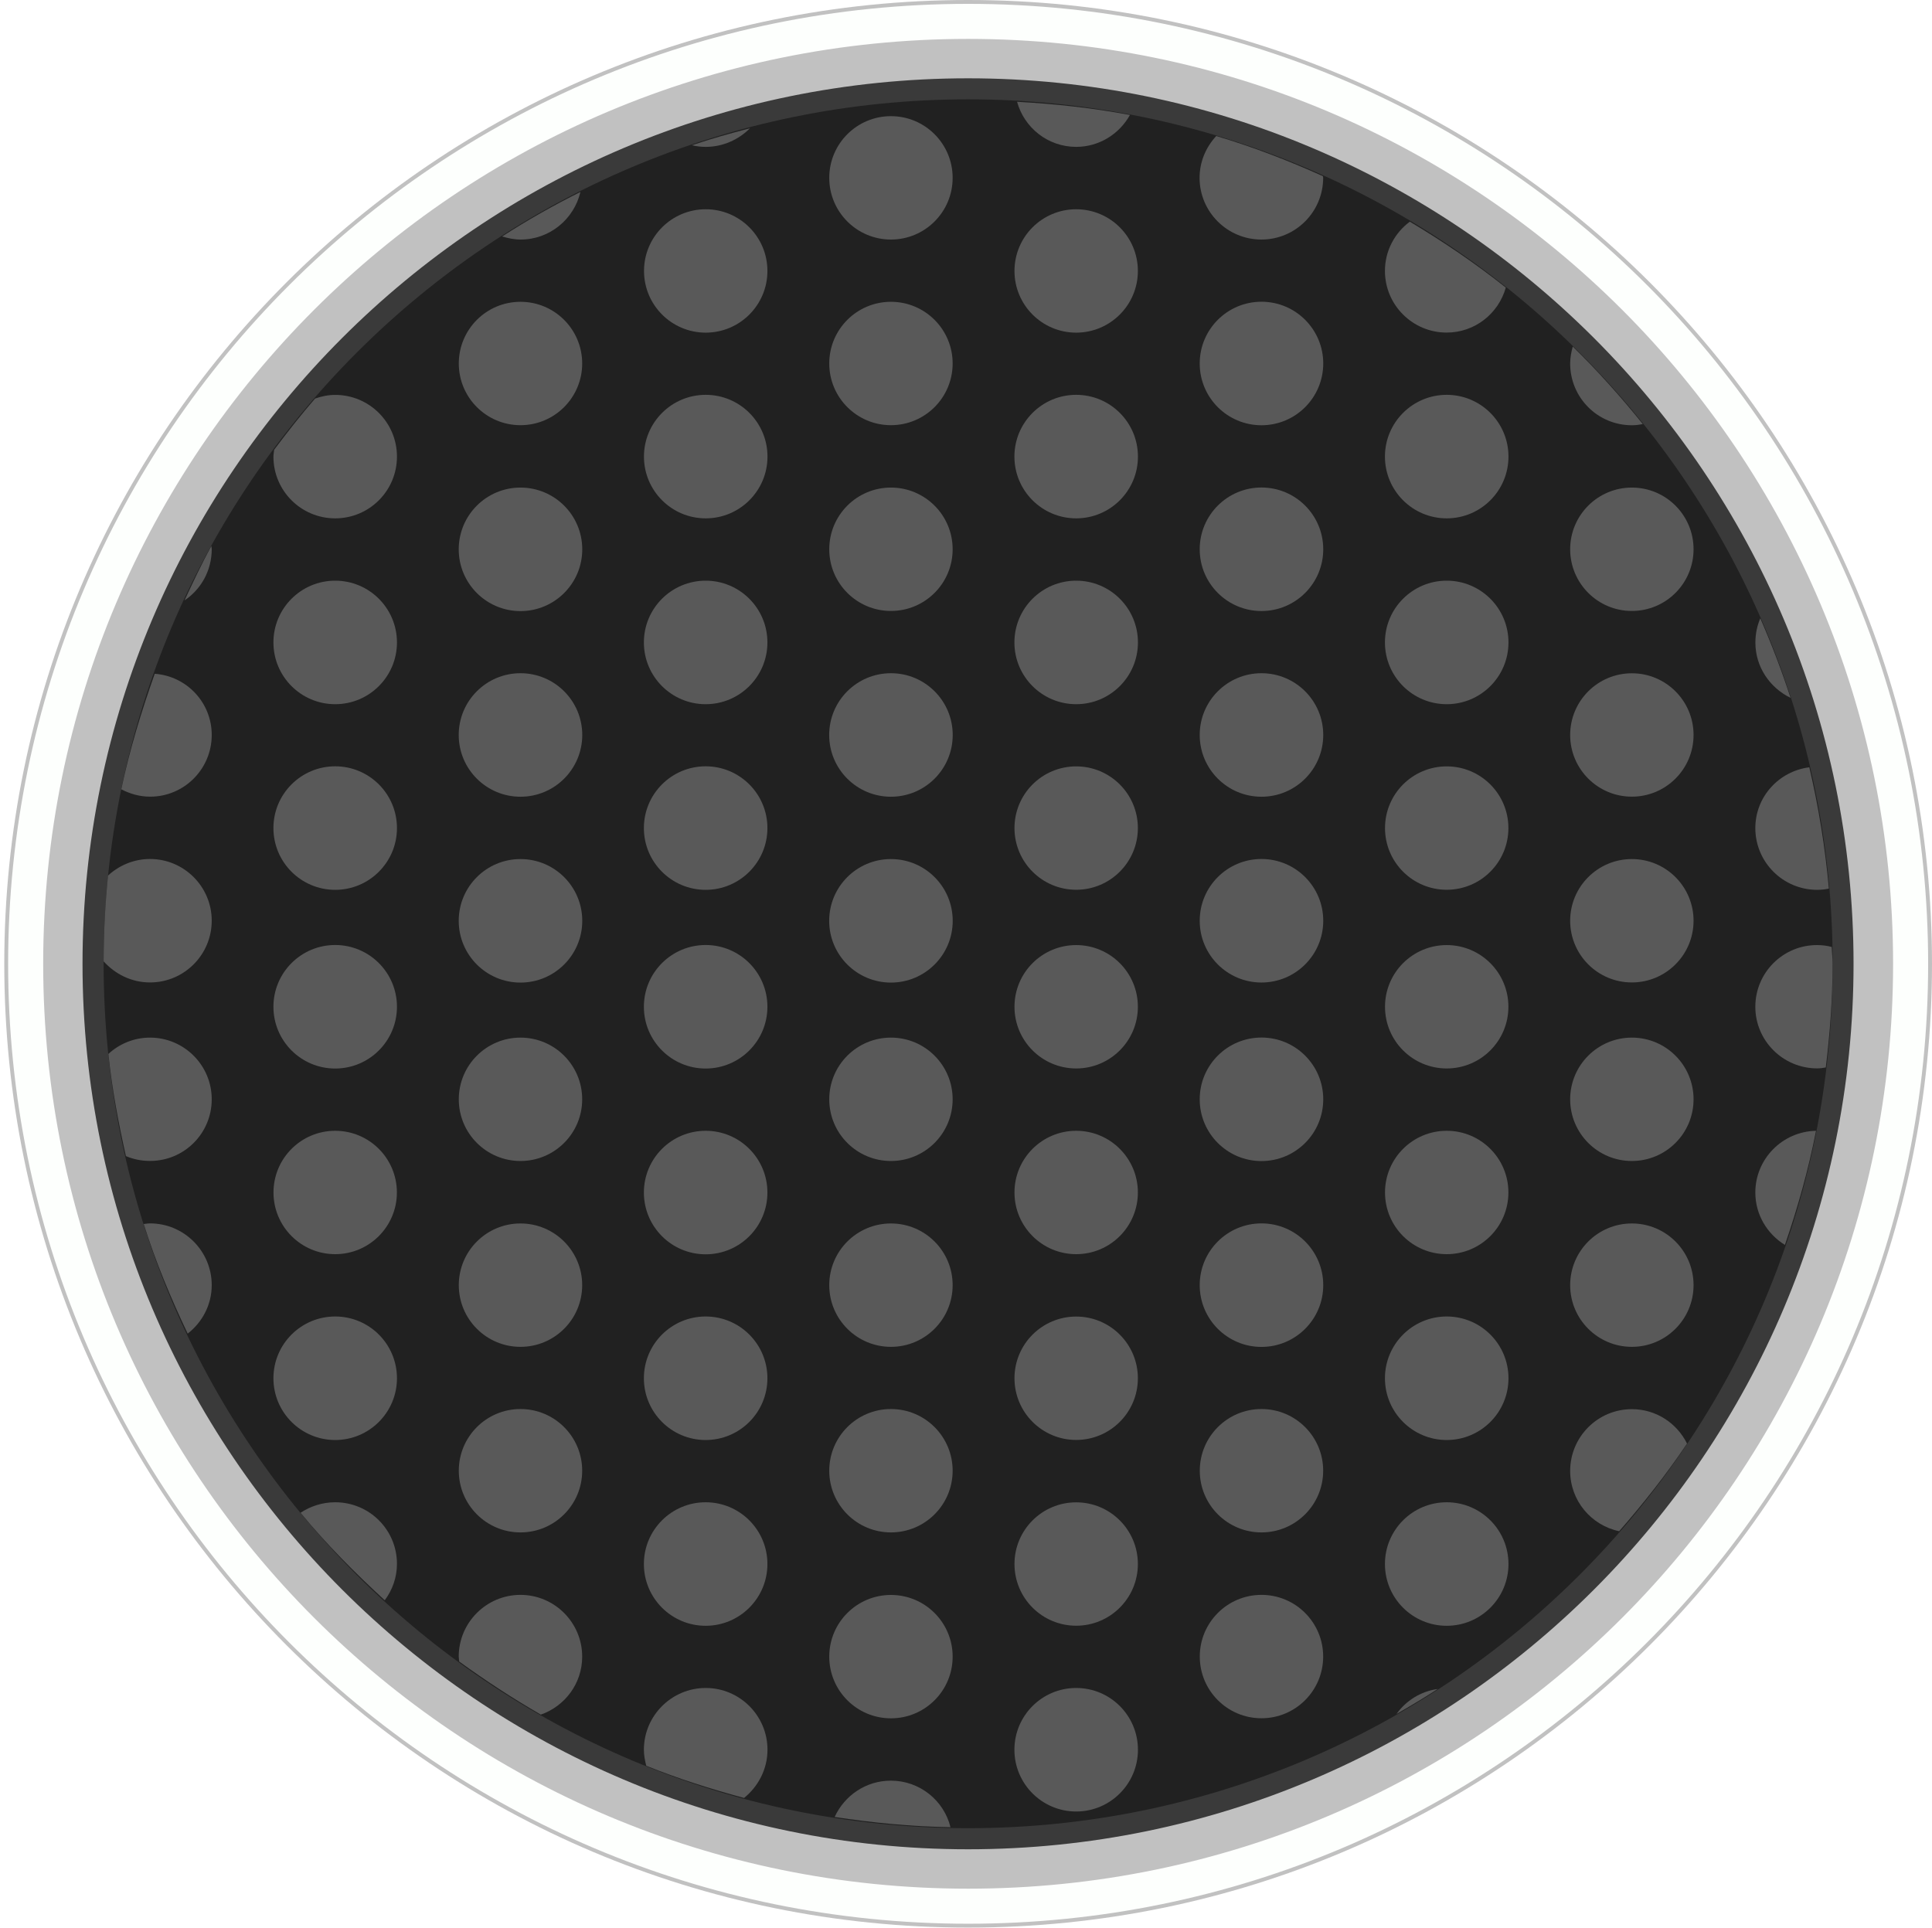
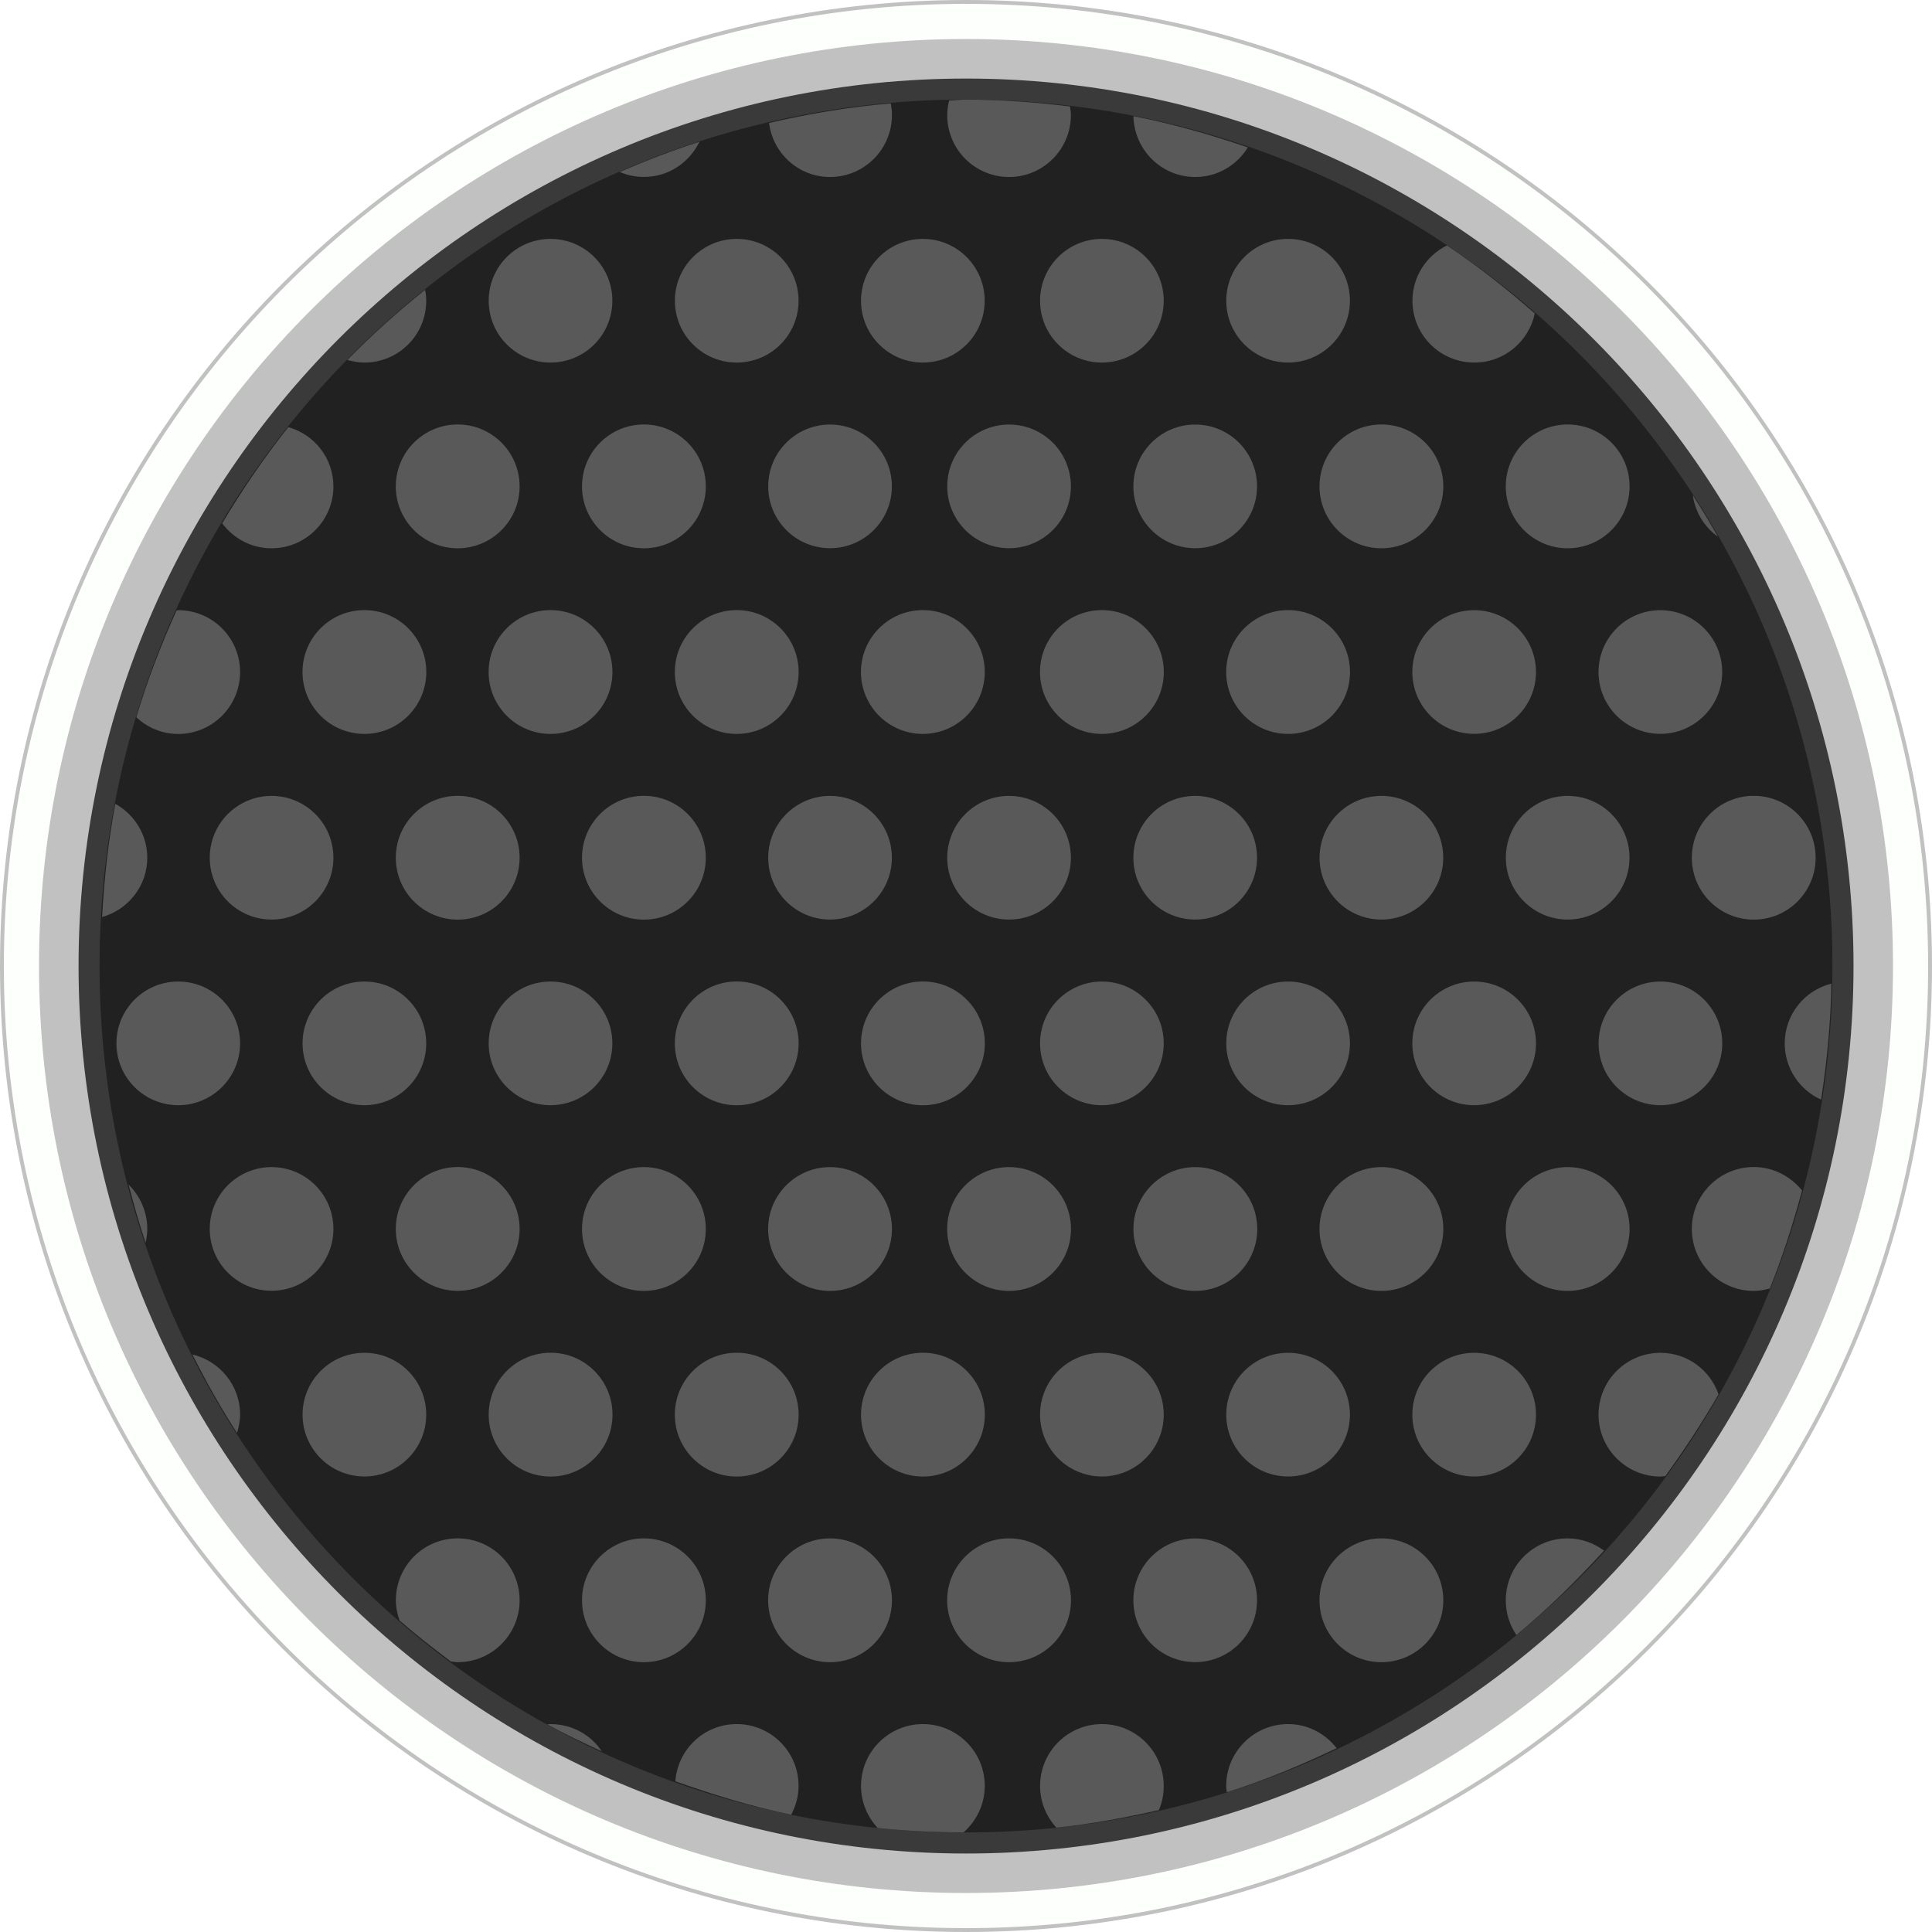
- <svg xmlns="http://www.w3.org/2000/svg" version="1.1" baseProfile="basic" id="Ebene_1" x="0px" y="0px" width="27.557px" height="27.496px" viewBox="0 0 27.557 27.496" xml:space="preserve">
-   <g id="mic-9.7mm" transform="matrix(1, 0, 0, 1, 132.819, 138.532)">
-     <g transform="matrix(0, 1, -1, 0, 27.496, 0)">
-       <g id="Ebene_1_1_">
-         <circle fill="#C1C1C1" cx="-124.784" cy="146.506" r="13.748" />
-         <g>
-           <path fill="#212121" d="M-124.784,158.988c-6.883,0-12.48-5.601-12.48-12.48s5.6-12.479,12.48-12.479      s12.479,5.599,12.479,12.479S-117.902,158.988-124.784,158.988z" />
-           <path fill="#3A3A3A" d="M-124.784,134.175c6.811,0,12.33,5.521,12.33,12.331c0,6.811-5.521,12.331-12.33,12.331      c-6.811,0-12.331-5.521-12.331-12.331S-131.595,134.175-124.784,134.175 M-124.784,133.877c-6.965,0-12.631,5.666-12.631,12.63      c0,6.965,5.666,12.631,12.631,12.631s12.631-5.666,12.631-12.631C-112.153,139.543-117.819,133.877-124.784,133.877      L-124.784,133.877z" />
-         </g>
-         <g id="mess">
-           <g>
-             <path fill="#595959" d="M-130.697,157.295c-0.015,0-0.03,0.004-0.046,0.005c0.253,0.14,0.514,0.261,0.775,0.383       C-130.124,157.448-130.394,157.295-130.697,157.295z" />
-             <path fill="#595959" d="M-128.048,157.295c-0.464,0-0.84,0.359-0.873,0.813c0.535,0.19,1.082,0.358,1.648,0.477       c0.064-0.123,0.105-0.261,0.105-0.41C-127.167,157.69-127.561,157.295-128.048,157.295z" />
-             <path fill="#595959" d="M-124.518,158.175c0-0.485-0.394-0.88-0.881-0.88c-0.485,0-0.88,0.395-0.88,0.88       c0,0.231,0.091,0.44,0.236,0.599c0.402,0.041,0.811,0.062,1.224,0.063C-124.637,158.673-124.518,158.44-124.518,158.175z" />
-             <path fill="#595959" d="M-131.138,155.534c0-0.487-0.394-0.881-0.881-0.881c-0.486,0-0.88,0.394-0.88,0.881       c0,0.102,0.021,0.196,0.052,0.287c0.235,0.204,0.48,0.396,0.731,0.584c0.032,0.002,0.063,0.01,0.097,0.01       C-131.531,156.415-131.138,156.02-131.138,155.534z" />
-             <circle fill="#595959" cx="-129.368" cy="155.534" r="0.881" />
-             <circle fill="#595959" cx="-126.72" cy="155.534" r="0.881" />
-             <path fill="#595959" d="M-135.794,152.036c0.192,0.385,0.403,0.758,0.635,1.117c0.025-0.084,0.044-0.171,0.044-0.264       C-135.115,152.475-135.405,152.128-135.794,152.036z" />
-             <circle fill="#595959" cx="-133.347" cy="152.891" r="0.88" />
-             <circle fill="#595959" cx="-130.696" cy="152.891" r="0.881" />
-             <circle fill="#595959" cx="-128.048" cy="152.891" r="0.881" />
-             <circle fill="#595959" cx="-125.397" cy="152.891" r="0.881" />
-             <path fill="#595959" d="M-122.851,157.295c-0.486,0-0.88,0.395-0.88,0.88c0,0.229,0.089,0.438,0.233,0.594       c0.496-0.052,0.979-0.142,1.457-0.25c0.045-0.104,0.069-0.221,0.069-0.344C-121.971,157.69-122.363,157.295-122.851,157.295z" />
-             <path fill="#595959" d="M-120.2,157.295c-0.486,0-0.881,0.395-0.881,0.88c0,0.031,0.006,0.061,0.009,0.09       c0.54-0.17,1.06-0.387,1.563-0.627C-119.669,157.431-119.919,157.295-120.2,157.295z" />
-             <circle fill="#595959" cx="-124.171" cy="155.534" r="0.881" />
-             <circle fill="#595959" cx="-121.522" cy="155.534" r="0.88" />
-             <circle fill="#595959" cx="-118.872" cy="155.534" r="0.881" />
-             <path fill="#595959" d="M-117.103,155.534c0,0.184,0.057,0.354,0.15,0.494c0.447-0.367,0.856-0.774,1.248-1.201       c-0.146-0.108-0.323-0.174-0.521-0.174C-116.71,154.654-117.103,155.046-117.103,155.534z" />
-             <circle fill="#595959" cx="-122.851" cy="152.891" r="0.88" />
-             <circle fill="#595959" cx="-120.2" cy="152.891" r="0.88" />
-             <circle fill="#595959" cx="-117.553" cy="152.891" r="0.88" />
-             <path fill="#595959" d="M-114.901,152.011c-0.486,0-0.881,0.395-0.881,0.88c0,0.486,0.395,0.881,0.881,0.881       c0.023,0,0.046-0.006,0.07-0.007c0.271-0.374,0.524-0.76,0.757-1.164C-114.194,152.258-114.517,152.011-114.901,152.011z" />
-             <path fill="#595959" d="M-136.702,149.618c0.072,0.28,0.15,0.557,0.242,0.828c0.015-0.063,0.023-0.13,0.023-0.197       C-136.437,150.003-136.54,149.78-136.702,149.618z" />
-             <circle fill="#595959" cx="-134.667" cy="150.249" r="0.88" />
-             <circle fill="#595959" cx="-132.019" cy="150.249" r="0.881" />
-             <circle fill="#595959" cx="-129.368" cy="150.25" r="0.881" />
-             <circle fill="#595959" cx="-126.72" cy="150.25" r="0.881" />
-             <circle fill="#595959" cx="-135.995" cy="147.607" r="0.88" />
-             <circle fill="#595959" cx="-133.347" cy="147.607" r="0.88" />
-             <circle fill="#595959" cx="-130.697" cy="147.607" r="0.88" />
-             <circle fill="#595959" cx="-128.048" cy="147.607" r="0.881" />
-             <circle fill="#595959" cx="-125.397" cy="147.607" r="0.881" />
-             <path fill="#595959" d="M-136.437,144.965c0-0.331-0.186-0.617-0.455-0.767c-0.099,0.525-0.158,1.063-0.188,1.61       C-136.71,145.706-136.437,145.369-136.437,144.965z" />
-             <circle fill="#595959" cx="-134.667" cy="144.965" r="0.88" />
-             <circle fill="#595959" cx="-132.019" cy="144.965" r="0.881" />
-             <circle fill="#595959" cx="-129.368" cy="144.965" r="0.881" />
-             <circle fill="#595959" cx="-126.72" cy="144.965" r="0.88" />
-             <path fill="#595959" d="M-135.115,142.323c0-0.486-0.394-0.881-0.882-0.881c-0.008,0-0.016,0.003-0.022,0.004       c-0.222,0.49-0.417,0.998-0.573,1.521c0.157,0.146,0.366,0.238,0.598,0.238C-135.509,143.204-135.115,142.809-135.115,142.323z       " />
-             <circle fill="#595959" cx="-133.347" cy="142.322" r="0.881" />
-             <circle fill="#595959" cx="-130.697" cy="142.322" r="0.881" />
-             <circle fill="#595959" cx="-128.048" cy="142.322" r="0.881" />
-             <circle fill="#595959" cx="-125.398" cy="142.322" r="0.881" />
-             <circle fill="#595959" cx="-122.851" cy="147.607" r="0.88" />
-             <circle fill="#595959" cx="-120.2" cy="147.607" r="0.88" />
-             <circle fill="#595959" cx="-117.553" cy="147.607" r="0.88" />
-             <circle fill="#595959" cx="-114.901" cy="147.607" r="0.88" />
-             <path fill="#595959" d="M-113.132,147.608c0,0.355,0.211,0.661,0.518,0.802c0.083-0.541,0.137-1.093,0.146-1.652       C-112.849,146.851-113.132,147.197-113.132,147.608z" />
-             <circle fill="#595959" cx="-124.171" cy="144.965" r="0.88" />
-             <circle fill="#595959" cx="-121.522" cy="144.965" r="0.88" />
-             <circle fill="#595959" cx="-118.872" cy="144.965" r="0.88" />
-             <circle fill="#595959" cx="-116.222" cy="144.965" r="0.88" />
-             <circle fill="#595959" cx="-113.573" cy="144.965" r="0.881" />
-             <circle fill="#595959" cx="-122.851" cy="142.322" r="0.881" />
-             <circle fill="#595959" cx="-120.2" cy="142.322" r="0.881" />
-             <circle fill="#595959" cx="-117.553" cy="142.322" r="0.88" />
-             <circle fill="#595959" cx="-114.902" cy="142.322" r="0.88" />
-             <path fill="#595959" d="M-134.667,140.561c0.485,0,0.879-0.395,0.879-0.88c0-0.403-0.271-0.74-0.642-0.844       c-0.344,0.433-0.655,0.891-0.94,1.369C-135.21,140.421-134.956,140.561-134.667,140.561z" />
-             <circle fill="#595959" cx="-132.019" cy="139.68" r="0.881" />
-             <circle fill="#595959" cx="-129.368" cy="139.68" r="0.881" />
-             <circle fill="#595959" cx="-126.72" cy="139.68" r="0.88" />
-             <path fill="#595959" d="M-132.466,137.039c0-0.055-0.007-0.105-0.017-0.156c-0.388,0.312-0.758,0.643-1.106,0.999       c0.077,0.021,0.158,0.037,0.242,0.037C-132.859,137.919-132.466,137.525-132.466,137.039z" />
-             <circle fill="#595959" cx="-130.697" cy="137.039" r="0.88" />
-             <circle fill="#595959" cx="-128.048" cy="137.039" r="0.88" />
-             <circle fill="#595959" cx="-125.398" cy="137.039" r="0.88" />
-             <path fill="#595959" d="M-128.577,134.775c-0.389,0.127-0.766,0.271-1.135,0.432c0.104,0.045,0.222,0.07,0.344,0.07       C-129.019,135.278-128.721,135.071-128.577,134.775z" />
-             <path fill="#595959" d="M-126.72,135.278c0.487,0,0.881-0.396,0.881-0.882c0-0.057-0.006-0.111-0.017-0.167       c-0.591,0.053-1.168,0.147-1.731,0.279C-127.532,134.941-127.167,135.278-126.72,135.278z" />
-             <circle fill="#595959" cx="-124.171" cy="139.68" r="0.88" />
-             <circle fill="#595959" cx="-121.522" cy="139.68" r="0.88" />
-             <circle fill="#595959" cx="-118.872" cy="139.68" r="0.881" />
-             <circle fill="#595959" cx="-116.222" cy="139.68" r="0.881" />
-             <path fill="#595959" d="M-114.083,140.396c-0.114-0.199-0.232-0.396-0.357-0.589       C-114.406,140.05-114.274,140.26-114.083,140.396z" />
-             <circle fill="#595959" cx="-122.851" cy="137.039" r="0.88" />
-             <circle fill="#595959" cx="-120.2" cy="137.039" r="0.88" />
-             <path fill="#595959" d="M-118.431,137.039c0,0.486,0.395,0.88,0.881,0.88c0.424,0,0.776-0.3,0.86-0.699       c-0.397-0.347-0.812-0.674-1.25-0.968C-118.229,136.395-118.431,136.691-118.431,137.039z" />
-             <path fill="#595959" d="M-124.171,135.278c0.485,0,0.879-0.396,0.879-0.882c0-0.042-0.006-0.083-0.013-0.123       c-0.485-0.059-0.979-0.097-1.479-0.097c-0.082,0-0.159,0.01-0.24,0.012c-0.018,0.066-0.027,0.137-0.027,0.208       C-125.053,134.882-124.658,135.278-124.171,135.278z" />
-             <path fill="#595959" d="M-121.521,135.278c0.316,0,0.592-0.17,0.747-0.422c-0.528-0.182-1.069-0.335-1.628-0.444       C-122.392,134.89-122.003,135.278-121.521,135.278z" />
-             <circle fill="#595959" cx="-124.171" cy="150.25" r="0.881" />
-             <circle fill="#595959" cx="-121.521" cy="150.25" r="0.881" />
-             <circle fill="#595959" cx="-118.872" cy="150.25" r="0.881" />
-             <circle fill="#595959" cx="-116.222" cy="150.25" r="0.881" />
-             <path fill="#595959" d="M-113.573,149.368c-0.486,0-0.881,0.395-0.881,0.881c0,0.485,0.395,0.882,0.881,0.882       c0.078,0,0.154-0.015,0.229-0.034c0.182-0.451,0.33-0.917,0.459-1.395C-113.048,149.501-113.294,149.368-113.573,149.368z" />
-           </g>
-         </g>
-         <circle fill="none" stroke="#FDFFFD" stroke-width="0.5" stroke-miterlimit="10" cx="-124.784" cy="146.506" r="13.443" />
+ <svg xmlns="http://www.w3.org/2000/svg" version="1.1" id="Ebene_1" x="0px" y="0px" width="27.496px" height="27.496px" viewBox="0 0 27.496 27.496" enable-background="new 0 0 27.496 27.496" xml:space="preserve">
+   <g id="Ebene_1_1_">
+     <circle fill="#C1C1C1" cx="13.748" cy="13.748" r="13.748" />
+     <g>
+       <path fill="#212121" d="M13.748,26.229c-6.882,0-12.48-5.6-12.48-12.48s5.599-12.48,12.48-12.48s12.48,5.599,12.48,12.48    S20.63,26.229,13.748,26.229z" />
+       <path fill="#3A3A3A" d="M13.748,1.417c6.811,0,12.331,5.521,12.331,12.331c0,6.811-5.521,12.331-12.331,12.331    c-6.81,0-12.331-5.521-12.331-12.331C1.417,6.938,6.938,1.417,13.748,1.417 M13.748,1.118c-6.964,0-12.63,5.666-12.63,12.63    c0,6.965,5.666,12.631,12.63,12.631c6.965,0,12.631-5.666,12.631-12.631C26.379,6.784,20.713,1.118,13.748,1.118L13.748,1.118z" />
+     </g>
+     <g id="mess">
+       <g>
+         <path fill="#595959" d="M7.835,24.537c-0.015,0-0.03,0.004-0.045,0.005c0.252,0.14,0.513,0.261,0.775,0.383     C8.408,24.689,8.139,24.537,7.835,24.537z" />
+         <path fill="#595959" d="M10.485,24.537c-0.464,0-0.84,0.359-0.874,0.814c0.536,0.19,1.082,0.358,1.649,0.476     c0.065-0.123,0.105-0.261,0.105-0.41C11.366,24.932,10.972,24.537,10.485,24.537z" />
+         <path fill="#595959" d="M14.015,25.417c0-0.485-0.394-0.88-0.881-0.88c-0.486,0-0.88,0.395-0.88,0.88     c0,0.231,0.091,0.44,0.237,0.599c0.402,0.041,0.81,0.061,1.223,0.062C13.896,25.915,14.015,25.682,14.015,25.417z" />
+         <path fill="#595959" d="M7.395,22.775c0-0.487-0.394-0.881-0.881-0.881c-0.487,0-0.88,0.394-0.88,0.881     c0,0.102,0.021,0.197,0.052,0.287c0.235,0.205,0.48,0.396,0.731,0.584c0.032,0.002,0.063,0.01,0.097,0.01     C7.001,23.656,7.395,23.262,7.395,22.775z" />
+         <circle fill="#595959" cx="9.164" cy="22.775" r="0.881" />
+         <circle fill="#595959" cx="11.813" cy="22.775" r="0.881" />
+         <path fill="#595959" d="M2.739,19.277c0.192,0.385,0.403,0.758,0.634,1.117c0.025-0.084,0.044-0.17,0.044-0.263     C3.417,19.717,3.127,19.369,2.739,19.277z" />
+         <circle fill="#595959" cx="5.186" cy="20.133" r="0.88" />
+         <circle fill="#595959" cx="7.836" cy="20.133" r="0.881" />
+         <circle fill="#595959" cx="10.485" cy="20.133" r="0.881" />
+         <circle fill="#595959" cx="13.135" cy="20.133" r="0.881" />
+         <path fill="#595959" d="M15.682,24.537c-0.486,0-0.88,0.395-0.88,0.88c0,0.229,0.089,0.437,0.233,0.594     c0.496-0.052,0.98-0.142,1.458-0.25c0.045-0.104,0.069-0.221,0.069-0.344C16.562,24.932,16.169,24.537,15.682,24.537z" />
+         <path fill="#595959" d="M18.332,24.537c-0.486,0-0.881,0.395-0.881,0.88c0,0.031,0.006,0.06,0.009,0.09     c0.54-0.17,1.06-0.387,1.563-0.627C18.863,24.673,18.613,24.537,18.332,24.537z" />
+         <circle fill="#595959" cx="14.361" cy="22.775" r="0.881" />
+         <circle fill="#595959" cx="17.01" cy="22.775" r="0.88" />
+         <circle fill="#595959" cx="19.66" cy="22.775" r="0.881" />
+         <path fill="#595959" d="M21.43,22.775c0,0.184,0.057,0.354,0.151,0.494c0.446-0.367,0.856-0.774,1.248-1.201     c-0.146-0.108-0.324-0.174-0.521-0.174C21.823,21.895,21.43,22.288,21.43,22.775z" />
+         <circle fill="#595959" cx="15.682" cy="20.133" r="0.88" />
+         <circle fill="#595959" cx="18.332" cy="20.133" r="0.88" />
+         <circle fill="#595959" cx="20.98" cy="20.133" r="0.88" />
+         <path fill="#595959" d="M23.631,19.253c-0.486,0-0.881,0.394-0.881,0.88s0.395,0.881,0.881,0.881c0.023,0,0.046-0.006,0.07-0.007     c0.271-0.374,0.525-0.76,0.757-1.164C24.338,19.5,24.016,19.253,23.631,19.253z" />
+         <path fill="#595959" d="M1.83,16.859c0.073,0.281,0.151,0.557,0.242,0.828c0.015-0.062,0.024-0.129,0.024-0.197     C2.096,17.244,1.993,17.021,1.83,16.859z" />
+         <circle fill="#595959" cx="3.865" cy="17.49" r="0.88" />
+         <circle fill="#595959" cx="6.514" cy="17.49" r="0.881" />
+         <circle fill="#595959" cx="9.164" cy="17.491" r="0.881" />
+         <circle fill="#595959" cx="11.813" cy="17.491" r="0.881" />
+         <circle fill="#595959" cx="2.537" cy="14.849" r="0.88" />
+         <circle fill="#595959" cx="5.186" cy="14.849" r="0.88" />
+         <circle fill="#595959" cx="7.835" cy="14.849" r="0.88" />
+         <circle fill="#595959" cx="10.485" cy="14.849" r="0.881" />
+         <circle fill="#595959" cx="13.135" cy="14.849" r="0.881" />
+         <path fill="#595959" d="M2.096,12.207c0-0.331-0.185-0.617-0.455-0.767c-0.099,0.526-0.158,1.064-0.188,1.611     C1.823,12.947,2.096,12.61,2.096,12.207z" />
+         <circle fill="#595959" cx="3.865" cy="12.207" r="0.88" />
+         <circle fill="#595959" cx="6.514" cy="12.207" r="0.881" />
+         <circle fill="#595959" cx="9.164" cy="12.207" r="0.881" />
+         <circle fill="#595959" cx="11.813" cy="12.207" r="0.88" />
+         <path fill="#595959" d="M3.417,9.564c0-0.486-0.394-0.88-0.881-0.88c-0.008,0-0.016,0.002-0.023,0.003     C2.291,9.178,2.096,9.685,1.94,10.208c0.157,0.146,0.366,0.238,0.597,0.238C3.023,10.445,3.417,10.051,3.417,9.564z" />
+         <circle fill="#595959" cx="5.186" cy="9.564" r="0.881" />
+         <circle fill="#595959" cx="7.835" cy="9.564" r="0.881" />
+         <circle fill="#595959" cx="10.485" cy="9.564" r="0.881" />
+         <circle fill="#595959" cx="13.134" cy="9.564" r="0.881" />
+         <circle fill="#595959" cx="15.682" cy="14.849" r="0.88" />
+         <circle fill="#595959" cx="18.332" cy="14.849" r="0.88" />
+         <circle fill="#595959" cx="20.98" cy="14.849" r="0.88" />
+         <circle fill="#595959" cx="23.631" cy="14.849" r="0.88" />
+         <path fill="#595959" d="M25.4,14.85c0,0.355,0.211,0.661,0.518,0.801c0.083-0.541,0.137-1.092,0.146-1.652     C25.684,14.093,25.4,14.438,25.4,14.85z" />
+         <circle fill="#595959" cx="14.361" cy="12.207" r="0.88" />
+         <circle fill="#595959" cx="17.01" cy="12.207" r="0.88" />
+         <circle fill="#595959" cx="19.66" cy="12.207" r="0.88" />
+         <circle fill="#595959" cx="22.311" cy="12.207" r="0.88" />
+         <circle fill="#595959" cx="24.959" cy="12.207" r="0.881" />
+         <circle fill="#595959" cx="15.682" cy="9.564" r="0.881" />
+         <circle fill="#595959" cx="18.332" cy="9.564" r="0.881" />
+         <circle fill="#595959" cx="20.98" cy="9.564" r="0.88" />
+         <circle fill="#595959" cx="23.63" cy="9.564" r="0.88" />
+         <path fill="#595959" d="M3.865,7.803c0.486,0,0.88-0.395,0.88-0.88c0-0.404-0.272-0.74-0.642-0.844     C3.759,6.512,3.447,6.97,3.162,7.448C3.323,7.663,3.576,7.803,3.865,7.803z" />
+         <circle fill="#595959" cx="6.514" cy="6.922" r="0.881" />
+         <circle fill="#595959" cx="9.164" cy="6.922" r="0.881" />
+         <circle fill="#595959" cx="11.813" cy="6.922" r="0.88" />
+         <path fill="#595959" d="M6.066,4.28c0-0.054-0.006-0.105-0.016-0.156C5.662,4.435,5.292,4.767,4.944,5.123     C5.021,5.144,5.102,5.16,5.186,5.16C5.673,5.16,6.066,4.767,6.066,4.28z" />
+         <circle fill="#595959" cx="7.835" cy="4.28" r="0.88" />
+         <circle fill="#595959" cx="10.485" cy="4.28" r="0.88" />
+         <circle fill="#595959" cx="13.134" cy="4.28" r="0.88" />
+         <path fill="#595959" d="M9.955,2.017C9.567,2.143,9.189,2.287,8.82,2.448c0.105,0.045,0.222,0.07,0.344,0.07     C9.514,2.519,9.812,2.312,9.955,2.017z" />
+         <path fill="#595959" d="M11.813,2.519c0.487,0,0.881-0.395,0.881-0.881c0-0.057-0.006-0.112-0.017-0.167     c-0.591,0.052-1.168,0.147-1.732,0.279C11,2.183,11.365,2.519,11.813,2.519z" />
+         <circle fill="#595959" cx="14.361" cy="6.922" r="0.88" />
+         <circle fill="#595959" cx="17.01" cy="6.922" r="0.88" />
+         <circle fill="#595959" cx="19.66" cy="6.922" r="0.881" />
+         <circle fill="#595959" cx="22.311" cy="6.922" r="0.881" />
+         <path fill="#595959" d="M24.449,7.638c-0.114-0.2-0.232-0.396-0.357-0.589C24.126,7.292,24.258,7.502,24.449,7.638z" />
+         <circle fill="#595959" cx="15.682" cy="4.28" r="0.88" />
+         <circle fill="#595959" cx="18.332" cy="4.28" r="0.88" />
+         <path fill="#595959" d="M20.102,4.28c0,0.487,0.394,0.88,0.881,0.88c0.424,0,0.776-0.3,0.86-0.699     c-0.397-0.347-0.811-0.674-1.25-0.968C20.303,3.637,20.102,3.933,20.102,4.28z" />
+         <path fill="#595959" d="M14.361,2.519c0.486,0,0.88-0.395,0.88-0.881c0-0.042-0.007-0.083-0.013-0.123     c-0.485-0.059-0.979-0.097-1.48-0.097c-0.082,0-0.159,0.01-0.24,0.012c-0.017,0.066-0.027,0.136-0.027,0.208     C13.48,2.124,13.874,2.519,14.361,2.519z" />
+         <path fill="#595959" d="M17.012,2.519c0.316,0,0.592-0.169,0.747-0.421c-0.528-0.182-1.069-0.335-1.628-0.445     C16.141,2.132,16.529,2.519,17.012,2.519z" />
+         <circle fill="#595959" cx="14.361" cy="17.491" r="0.881" />
+         <circle fill="#595959" cx="17.012" cy="17.491" r="0.881" />
+         <circle fill="#595959" cx="19.66" cy="17.491" r="0.881" />
+         <circle fill="#595959" cx="22.311" cy="17.491" r="0.881" />
+         <path fill="#595959" d="M24.959,16.609c-0.486,0-0.881,0.395-0.881,0.881s0.395,0.882,0.881,0.882     c0.079,0,0.154-0.015,0.229-0.034c0.181-0.451,0.33-0.917,0.459-1.395C25.484,16.742,25.238,16.609,24.959,16.609z" />
      </g>
-       <g id="Ebene_2">
- 		</g>
    </g>
+     <circle fill="none" stroke="#FDFFFD" stroke-width="0.5" stroke-miterlimit="10" cx="13.748" cy="13.748" r="13.443" />
  </g>
+   <g id="Ebene_2">
+ </g>
</svg>
